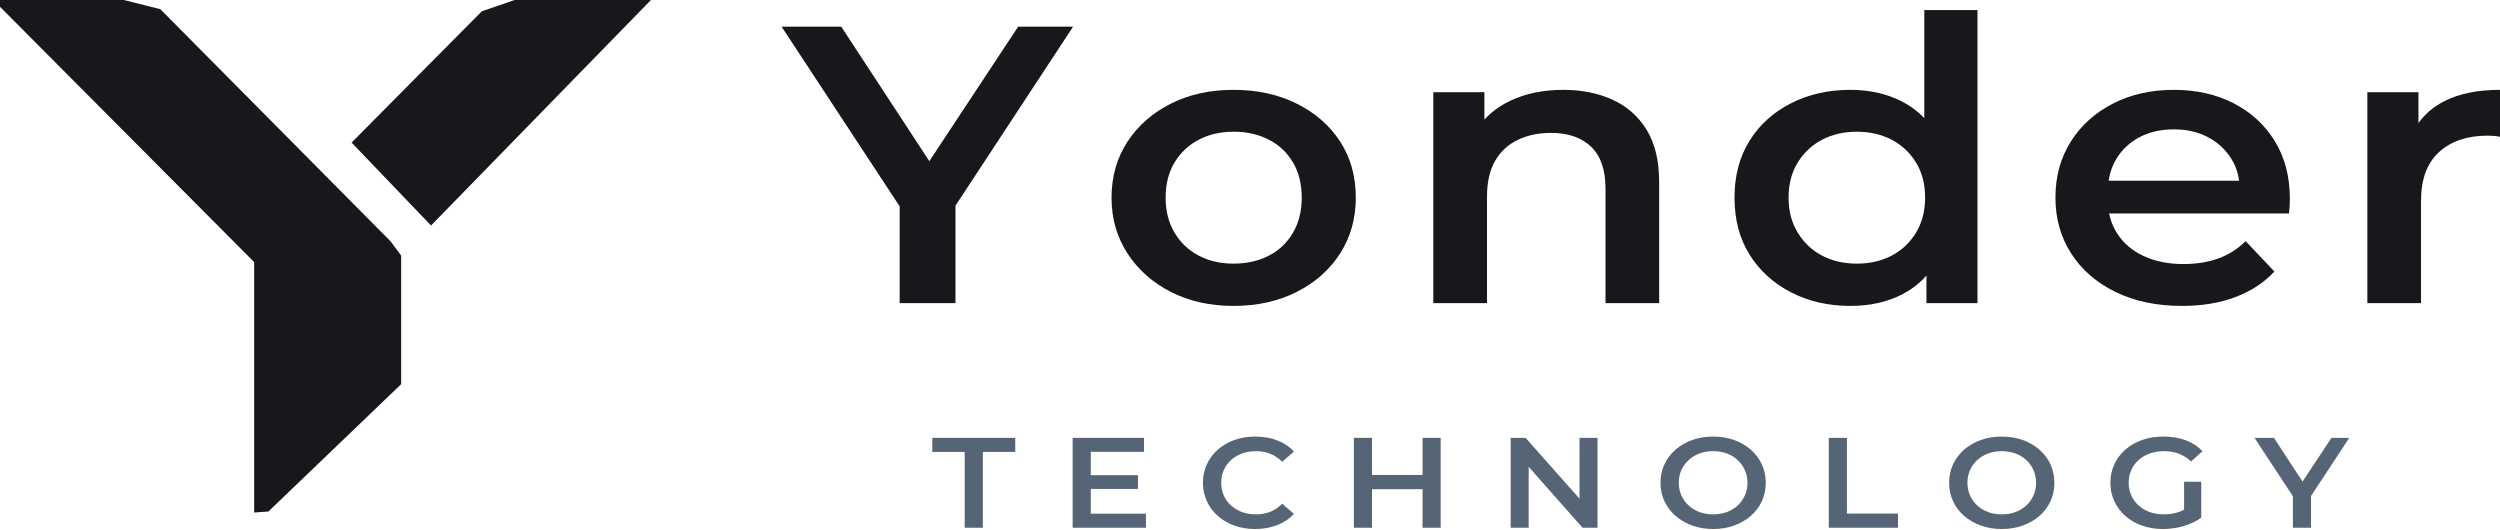
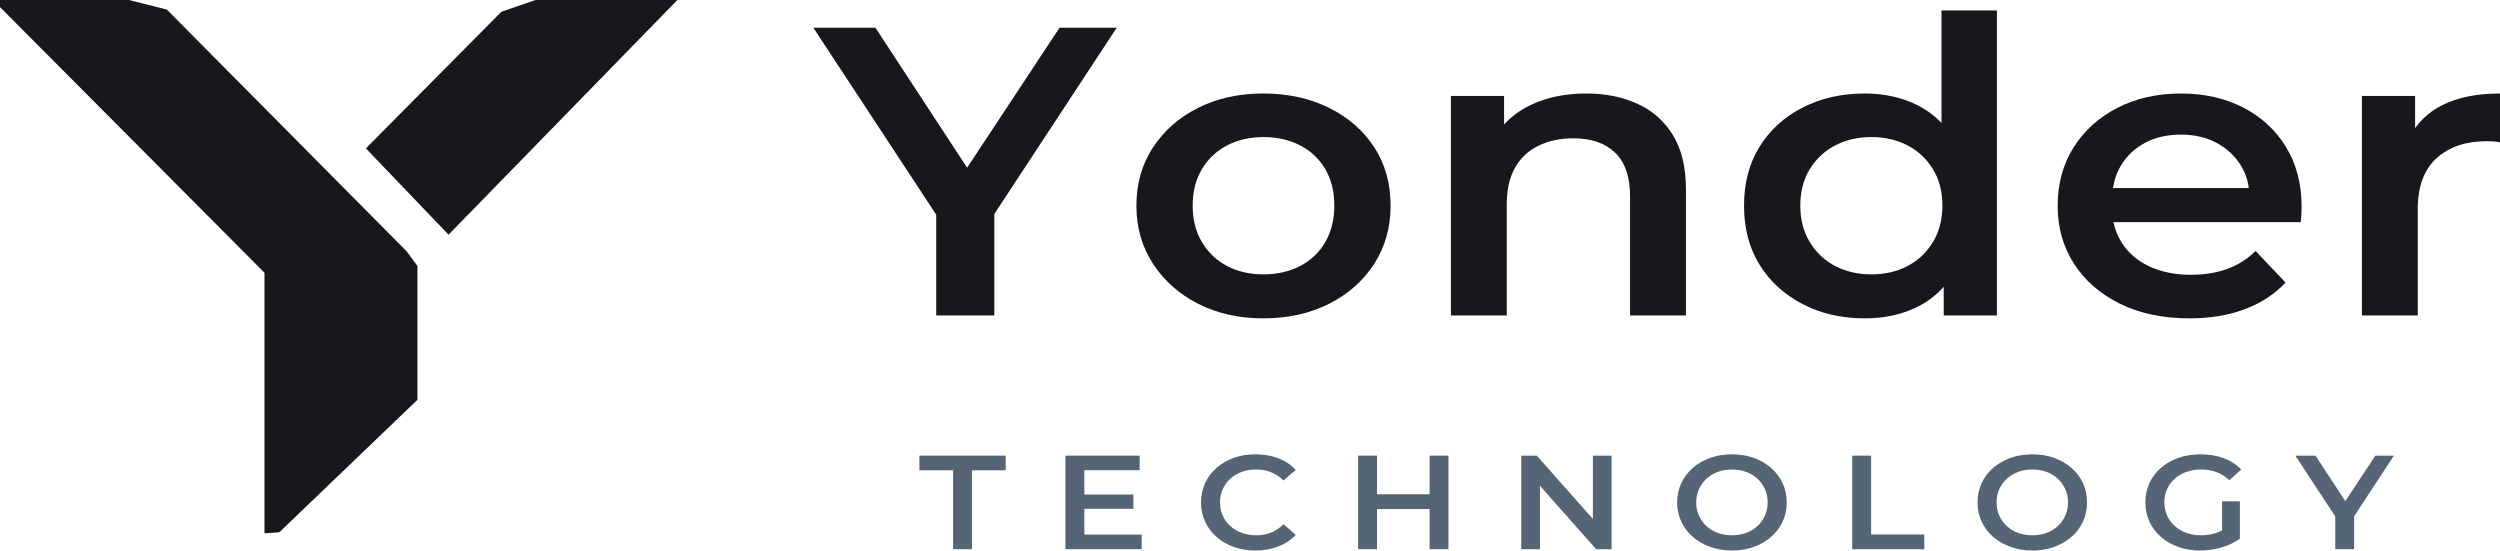
- <svg xmlns="http://www.w3.org/2000/svg" viewBox="0 0 487.79 103.22" role="img" aria-label="Yonder Technology">
+ <svg xmlns="http://www.w3.org/2000/svg" viewBox="0 0 468.74 103.22" role="img" aria-label="Yonder Technology">
  <path fill="#17181B" d="M0.00 0.00 L24.17 0.00 L31.28 1.79 L76.25 47.13 L78.27 49.87 L78.27 74.96 L52.37 99.80 L49.59 100.00 L49.59 51.14 L0.00 1.33 Z" />
  <path fill="#17181B" d="M100.42 0.00 L127.01 0.00 L84.10 44.00 L68.60 27.82 L94.01 2.20 Z" />
  <path fill="#17181B" d="M175.54 59.15V37.80L177.97 43.96L152.50 5.20H164.14L184.58 36.41H178.05L198.66 5.20H209.38L183.91 43.96L186.43 37.80V59.15Z" />
-   <path fill="#17181B" d="M240.67 59.69Q233.80 59.69 228.44 56.95Q223.08 54.21 219.98 49.44Q216.88 44.66 216.88 38.57Q216.88 32.40 219.98 27.66Q223.08 22.92 228.44 20.23Q233.80 17.53 240.67 17.53Q247.62 17.53 253.03 20.23Q258.43 22.92 261.49 27.63Q264.54 32.33 264.54 38.57Q264.54 44.66 261.49 49.44Q258.43 54.21 253.03 56.95Q247.62 59.69 240.67 59.69ZM240.67 51.44Q244.52 51.44 247.54 49.90Q250.55 48.36 252.27 45.43Q253.99 42.50 253.99 38.57Q253.99 34.56 252.27 31.67Q250.55 28.78 247.54 27.24Q244.52 25.70 240.75 25.70Q236.90 25.70 233.93 27.24Q230.95 28.78 229.19 31.67Q227.43 34.56 227.43 38.57Q227.43 42.50 229.19 45.43Q230.95 48.36 233.93 49.90Q236.90 51.44 240.67 51.44Z" />
-   <path fill="#17181B" d="M279.66 59.15V17.99H289.63V29.09L287.87 25.70Q290.22 21.77 294.70 19.65Q299.18 17.53 305.05 17.53Q310.41 17.53 314.64 19.46Q318.87 21.38 321.30 25.35Q323.73 29.32 323.73 35.56V59.15H313.26V36.80Q313.26 31.32 310.45 28.63Q307.64 25.93 302.62 25.93Q298.93 25.93 296.08 27.32Q293.24 28.70 291.69 31.44Q290.14 34.18 290.14 38.34V59.15Z" />
-   <path fill="#17181B" d="M361.05 59.69Q354.60 59.69 349.45 57.03Q344.29 54.37 341.36 49.67Q338.43 44.97 338.43 38.57Q338.43 32.17 341.36 27.47Q344.29 22.77 349.45 20.15Q354.60 17.53 361.05 17.53Q366.66 17.53 371.10 19.80Q375.54 22.08 378.14 26.70Q380.73 31.32 380.73 38.57Q380.73 45.74 378.22 50.40Q375.71 55.06 371.27 57.37Q366.83 59.69 361.05 59.69ZM362.30 51.44Q366.07 51.44 369.05 49.90Q372.02 48.36 373.82 45.43Q375.62 42.50 375.62 38.57Q375.62 34.56 373.82 31.67Q372.02 28.78 369.05 27.24Q366.07 25.70 362.30 25.70Q358.53 25.70 355.56 27.24Q352.59 28.78 350.79 31.67Q348.98 34.56 348.98 38.57Q348.98 42.50 350.79 45.43Q352.59 48.36 355.56 49.90Q358.53 51.44 362.30 51.44ZM375.88 59.15V49.44L376.29 38.49L375.46 27.55V1.96H385.84V59.15Z" />
-   <path fill="#17181B" d="M425.76 59.69Q418.31 59.69 412.73 56.95Q407.16 54.21 404.11 49.44Q401.05 44.66 401.05 38.57Q401.05 32.40 404.02 27.66Q407.00 22.92 412.23 20.23Q417.47 17.53 424.17 17.53Q430.70 17.53 435.81 20.15Q440.92 22.77 443.86 27.55Q446.79 32.33 446.79 38.80Q446.79 39.42 446.75 40.19Q446.70 40.96 446.62 41.65H409.34V35.26H441.09L436.99 37.26Q437.07 33.71 435.39 31.02Q433.72 28.32 430.83 26.78Q427.94 25.24 424.17 25.24Q420.32 25.24 417.43 26.78Q414.54 28.32 412.90 31.05Q411.27 33.79 411.27 37.49V39.03Q411.27 42.73 413.11 45.58Q414.95 48.43 418.31 49.98Q421.66 51.52 426.01 51.52Q429.78 51.52 432.80 50.44Q435.81 49.36 438.16 47.05L443.77 52.98Q440.76 56.22 436.19 57.95Q431.63 59.69 425.76 59.69Z" />
-   <path fill="#17181B" d="M461.91 59.15V17.99H471.88V29.32L470.70 26.01Q472.71 21.84 477.03 19.69Q481.34 17.53 487.79 17.53V26.70Q487.12 26.55 486.54 26.51Q485.95 26.47 485.36 26.47Q479.42 26.47 475.90 29.67Q472.38 32.87 472.38 39.19V59.15Z" />
-   <path fill="#566576" d="M188.23 102.97V88.18H181.91V85.43H198.09V88.18H191.77V102.97Z" />
-   <path fill="#566576" d="M209.29 102.97V85.43H223.21V88.16H212.83V100.23H223.59V102.97ZM212.56 95.40V92.72H222.04V95.40Z" />
-   <path fill="#566576" d="M244.90 103.22Q242.72 103.22 240.85 102.55Q238.99 101.89 237.61 100.67Q236.24 99.46 235.48 97.80Q234.71 96.15 234.71 94.20Q234.71 92.24 235.48 90.59Q236.24 88.93 237.63 87.72Q239.02 86.50 240.87 85.84Q242.72 85.18 244.93 85.18Q247.27 85.18 249.20 85.92Q251.13 86.65 252.47 88.11L250.18 90.09Q249.15 89.06 247.87 88.55Q246.59 88.03 245.09 88.03Q243.59 88.03 242.35 88.48Q241.11 88.93 240.20 89.76Q239.29 90.59 238.78 91.72Q238.28 92.84 238.28 94.20Q238.28 95.55 238.78 96.68Q239.29 97.80 240.20 98.63Q241.11 99.46 242.35 99.91Q243.59 100.36 245.09 100.36Q246.59 100.36 247.87 99.85Q249.15 99.33 250.18 98.28L252.47 100.28Q251.13 101.71 249.20 102.46Q247.27 103.22 244.90 103.22Z" />
-   <path fill="#566576" d="M277.56 102.97V85.43H281.10V102.97ZM264.16 102.97V85.43H267.70V102.97ZM267.41 95.45V92.67H277.84V95.45Z" />
-   <path fill="#566576" d="M294.76 102.97V85.43H297.67L309.63 98.93H308.19V85.43H311.70V102.97H308.78L296.83 89.46H298.27V102.97Z" />
-   <path fill="#566576" d="M334.29 103.22Q332.05 103.22 330.17 102.54Q328.30 101.86 326.91 100.65Q325.52 99.43 324.76 97.79Q323.99 96.15 323.99 94.20Q323.99 92.24 324.76 90.60Q325.52 88.96 326.91 87.74Q328.30 86.53 330.17 85.85Q332.05 85.18 334.26 85.18Q336.49 85.18 338.36 85.85Q340.22 86.53 341.61 87.74Q343.00 88.96 343.76 90.60Q344.53 92.24 344.53 94.20Q344.53 96.15 343.76 97.80Q343.00 99.46 341.61 100.66Q340.22 101.86 338.36 102.54Q336.49 103.22 334.29 103.22ZM334.26 100.36Q335.70 100.36 336.93 99.91Q338.15 99.46 339.05 98.62Q339.95 97.78 340.45 96.66Q340.96 95.55 340.96 94.20Q340.96 92.84 340.45 91.73Q339.95 90.61 339.05 89.77Q338.15 88.93 336.93 88.48Q335.70 88.03 334.26 88.03Q332.82 88.03 331.60 88.48Q330.39 88.93 329.48 89.77Q328.57 90.61 328.06 91.73Q327.56 92.84 327.56 94.20Q327.56 95.52 328.06 96.65Q328.57 97.78 329.47 98.62Q330.37 99.46 331.59 99.91Q332.82 100.36 334.26 100.36Z" />
-   <path fill="#566576" d="M356.82 102.97V85.43H360.36V100.21H370.33V102.97Z" />
-   <path fill="#566576" d="M390.60 103.22Q388.37 103.22 386.49 102.54Q384.61 101.86 383.22 100.65Q381.83 99.43 381.07 97.79Q380.31 96.15 380.31 94.20Q380.31 92.24 381.07 90.60Q381.83 88.96 383.22 87.74Q384.61 86.53 386.49 85.85Q388.37 85.18 390.57 85.18Q392.81 85.18 394.67 85.85Q396.54 86.53 397.93 87.74Q399.32 88.96 400.08 90.60Q400.84 92.24 400.84 94.20Q400.84 96.15 400.08 97.80Q399.32 99.46 397.93 100.66Q396.54 101.86 394.67 102.54Q392.81 103.22 390.60 103.22ZM390.57 100.36Q392.02 100.36 393.24 99.91Q394.47 99.46 395.37 98.62Q396.27 97.78 396.77 96.66Q397.27 95.55 397.27 94.20Q397.27 92.84 396.77 91.73Q396.27 90.61 395.37 89.77Q394.47 88.93 393.24 88.48Q392.02 88.03 390.57 88.03Q389.13 88.03 387.92 88.48Q386.71 88.93 385.80 89.77Q384.88 90.61 384.38 91.73Q383.88 92.84 383.88 94.20Q383.88 95.52 384.38 96.65Q384.88 97.78 385.78 98.62Q386.68 99.46 387.91 99.91Q389.13 100.36 390.57 100.36Z" />
-   <path fill="#566576" d="M422.04 103.22Q419.81 103.22 417.94 102.55Q416.08 101.89 414.69 100.67Q413.30 99.46 412.54 97.80Q411.77 96.15 411.77 94.20Q411.77 92.24 412.54 90.59Q413.30 88.93 414.70 87.72Q416.10 86.50 417.98 85.84Q419.86 85.18 422.10 85.18Q424.52 85.18 426.47 85.90Q428.41 86.63 429.75 88.03L427.51 90.04Q426.40 89.01 425.10 88.52Q423.81 88.03 422.26 88.03Q420.76 88.03 419.48 88.48Q418.20 88.93 417.28 89.76Q416.35 90.59 415.85 91.72Q415.34 92.84 415.34 94.20Q415.34 95.52 415.85 96.65Q416.35 97.78 417.28 98.62Q418.20 99.46 419.45 99.91Q420.71 100.36 422.23 100.36Q423.65 100.36 424.97 99.95Q426.29 99.53 427.49 98.56L429.50 100.99Q428.00 102.09 426.03 102.65Q424.06 103.22 422.04 103.22ZM429.50 100.99 426.15 100.56V94.00H429.50Z" />
-   <path fill="#566576" d="M447.38 102.97V96.03L448.17 98.03L439.89 85.43H443.68L450.32 95.57H448.20L454.90 85.43H458.38L450.10 98.03L450.92 96.03V102.97Z" />
+   <path fill="#17181B" d="M236.86 59.69Q229.99 59.69 224.63 56.95Q219.27 54.21 216.17 49.44Q213.07 44.66 213.07 38.57Q213.07 32.40 216.17 27.66Q219.27 22.92 224.63 20.23Q229.99 17.53 236.86 17.53Q243.81 17.53 249.21 20.23Q254.62 22.92 257.68 27.63Q260.73 32.33 260.73 38.57Q260.73 44.66 257.68 49.44Q254.62 54.21 249.21 56.95Q243.81 59.69 236.86 59.69ZM236.86 51.44Q240.71 51.44 243.73 49.90Q246.74 48.36 248.46 45.43Q250.18 42.50 250.18 38.57Q250.18 34.56 248.46 31.67Q246.74 28.78 243.73 27.24Q240.71 25.70 236.94 25.70Q233.09 25.70 230.11 27.24Q227.14 28.78 225.38 31.67Q223.62 34.56 223.62 38.57Q223.62 42.50 225.38 45.43Q227.14 48.36 230.11 49.90Q233.09 51.44 236.86 51.44Z" />
+   <path fill="#17181B" d="M272.04 59.15V17.99H282.01V29.09L280.25 25.70Q282.60 21.77 287.08 19.65Q291.56 17.53 297.42 17.53Q302.79 17.53 307.02 19.46Q311.25 21.38 313.68 25.35Q316.11 29.32 316.11 35.56V59.15H305.63V36.80Q305.63 31.32 302.83 28.63Q300.02 25.93 295.00 25.93Q291.31 25.93 288.46 27.32Q285.61 28.70 284.06 31.44Q282.51 34.18 282.51 38.34V59.15Z" />
+   <path fill="#17181B" d="M349.61 59.69Q343.16 59.69 338.01 57.03Q332.86 54.37 329.93 49.67Q327.00 44.97 327.00 38.57Q327.00 32.17 329.93 27.47Q332.86 22.77 338.01 20.15Q343.16 17.53 349.61 17.53Q355.23 17.53 359.67 19.80Q364.11 22.08 366.70 26.70Q369.30 31.32 369.30 38.57Q369.30 45.74 366.79 50.40Q364.27 55.06 359.83 57.37Q355.39 59.69 349.61 59.69ZM350.87 51.44Q354.64 51.44 357.61 49.90Q360.59 48.36 362.39 45.43Q364.19 42.50 364.19 38.57Q364.19 34.56 362.39 31.67Q360.59 28.78 357.61 27.24Q354.64 25.70 350.87 25.70Q347.10 25.70 344.13 27.24Q341.15 28.78 339.35 31.67Q337.55 34.56 337.55 38.57Q337.55 42.50 339.35 45.43Q341.15 48.36 344.13 49.90Q347.10 51.44 350.87 51.44ZM364.44 59.15V49.44L364.86 38.49L364.02 27.55V1.96H374.41V59.15Z" />
+   <path fill="#17181B" d="M410.52 59.69Q403.06 59.69 397.49 56.95Q391.92 54.21 388.86 49.44Q385.80 44.66 385.80 38.57Q385.80 32.40 388.78 27.66Q391.75 22.92 396.99 20.23Q402.22 17.53 408.93 17.53Q415.46 17.53 420.57 20.15Q425.68 22.77 428.61 27.55Q431.54 32.33 431.54 38.80Q431.54 39.42 431.50 40.19Q431.46 40.96 431.38 41.65H394.10V35.26H425.85L421.74 37.26Q421.83 33.71 420.15 31.02Q418.48 28.32 415.58 26.78Q412.69 25.24 408.93 25.24Q405.07 25.24 402.18 26.78Q399.29 28.32 397.66 31.05Q396.02 33.79 396.02 37.49V39.03Q396.02 42.73 397.87 45.58Q399.71 48.43 403.06 49.98Q406.41 51.52 410.77 51.52Q414.54 51.52 417.55 50.44Q420.57 49.36 422.91 47.05L428.53 52.98Q425.51 56.22 420.95 57.95Q416.38 59.69 410.52 59.69Z" />
+   <path fill="#17181B" d="M442.85 59.15V17.99H452.82V29.32L451.65 26.01Q453.66 21.84 457.97 19.69Q462.29 17.53 468.74 17.53V26.70Q468.07 26.55 467.48 26.51Q466.90 26.47 466.31 26.47Q460.36 26.47 456.84 29.67Q453.32 32.87 453.32 39.19V59.15Z" />
+   <path fill="#566576" d="M178.70 102.97V88.18H172.38V85.43H188.56V88.18H182.24V102.97Z" />
+   <path fill="#566576" d="M199.76 102.97V85.43H213.68V88.16H203.31V100.23H214.06V102.97ZM203.03 95.40V92.72H212.51V95.40Z" />
+   <path fill="#566576" d="M235.37 103.22Q233.19 103.22 231.33 102.55Q229.46 101.89 228.09 100.67Q226.71 99.46 225.95 97.80Q225.19 96.15 225.19 94.20Q225.19 92.24 225.95 90.59Q226.71 88.93 228.10 87.72Q229.49 86.50 231.34 85.84Q233.19 85.18 235.40 85.18Q237.74 85.18 239.67 85.92Q241.61 86.65 242.94 88.11L240.65 90.09Q239.62 89.06 238.34 88.55Q237.06 88.03 235.56 88.03Q234.06 88.03 232.82 88.48Q231.59 88.93 230.67 89.76Q229.76 90.59 229.26 91.72Q228.75 92.84 228.75 94.20Q228.75 95.55 229.26 96.68Q229.76 97.80 230.67 98.63Q231.59 99.46 232.82 99.91Q234.06 100.36 235.56 100.36Q237.06 100.36 238.34 99.85Q239.62 99.33 240.65 98.28L242.94 100.28Q241.61 101.71 239.67 102.46Q237.74 103.22 235.37 103.22Z" />
+   <path fill="#566576" d="M268.04 102.97V85.43H271.58V102.97ZM254.64 102.97V85.43H258.18V102.97ZM257.88 95.45V92.67H268.31V95.45Z" />
+   <path fill="#566576" d="M285.23 102.97V85.43H288.15L300.10 98.93H298.66V85.43H302.17V102.97H299.26L287.30 89.46H288.74V102.97Z" />
+   <path fill="#566576" d="M324.76 103.22Q322.53 103.22 320.65 102.54Q318.77 101.86 317.38 100.65Q315.99 99.43 315.23 97.79Q314.46 96.15 314.46 94.20Q314.46 92.24 315.23 90.60Q315.99 88.96 317.38 87.74Q318.77 86.53 320.65 85.85Q322.53 85.18 324.73 85.18Q326.96 85.18 328.83 85.85Q330.70 86.53 332.08 87.74Q333.47 88.96 334.24 90.60Q335.00 92.24 335.00 94.20Q335.00 96.15 334.24 97.80Q333.47 99.46 332.08 100.66Q330.70 101.86 328.83 102.54Q326.96 103.22 324.76 103.22ZM324.73 100.36Q326.18 100.36 327.40 99.91Q328.63 99.46 329.52 98.62Q330.42 97.78 330.93 96.66Q331.43 95.55 331.43 94.20Q331.43 92.84 330.93 91.73Q330.42 90.61 329.52 89.77Q328.63 88.93 327.40 88.48Q326.18 88.03 324.73 88.03Q323.29 88.03 322.08 88.48Q320.86 88.93 319.95 89.77Q319.04 90.61 318.54 91.73Q318.03 92.84 318.03 94.20Q318.03 95.52 318.54 96.65Q319.04 97.78 319.94 98.62Q320.84 99.46 322.06 99.91Q323.29 100.36 324.73 100.36Z" />
+   <path fill="#566576" d="M347.29 102.97V85.43H350.83V100.21H360.80V102.97Z" />
+   <path fill="#566576" d="M381.07 103.22Q378.84 103.22 376.96 102.54Q375.08 101.86 373.69 100.65Q372.30 99.43 371.54 97.79Q370.78 96.15 370.78 94.20Q370.78 92.24 371.54 90.60Q372.30 88.96 373.69 87.74Q375.08 86.53 376.96 85.85Q378.84 85.18 381.05 85.18Q383.28 85.18 385.15 85.85Q387.01 86.53 388.40 87.74Q389.79 88.96 390.55 90.60Q391.31 92.24 391.31 94.20Q391.31 96.15 390.55 97.80Q389.79 99.46 388.40 100.66Q387.01 101.86 385.15 102.54Q383.28 103.22 381.07 103.22ZM381.05 100.36Q382.49 100.36 383.72 99.91Q384.94 99.46 385.84 98.62Q386.74 97.78 387.24 96.66Q387.75 95.55 387.75 94.20Q387.75 92.84 387.24 91.73Q386.74 90.61 385.84 89.77Q384.94 88.93 383.72 88.48Q382.49 88.03 381.05 88.03Q379.60 88.03 378.39 88.48Q377.18 88.93 376.27 89.77Q375.35 90.61 374.85 91.73Q374.35 92.84 374.35 94.20Q374.35 95.52 374.85 96.65Q375.35 97.78 376.25 98.62Q377.15 99.46 378.38 99.91Q379.60 100.36 381.05 100.36Z" />
+   <path fill="#566576" d="M412.51 103.22Q410.28 103.22 408.41 102.55Q406.55 101.89 405.16 100.67Q403.77 99.46 403.01 97.80Q402.25 96.15 402.25 94.20Q402.25 92.24 403.01 90.59Q403.77 88.93 405.17 87.72Q406.58 86.50 408.46 85.84Q410.33 85.18 412.57 85.18Q414.99 85.18 416.94 85.90Q418.89 86.63 420.22 88.03L417.99 90.04Q416.87 89.01 415.58 88.52Q414.28 88.03 412.73 88.03Q411.23 88.03 409.95 88.48Q408.67 88.93 407.75 89.76Q406.82 90.59 406.32 91.72Q405.81 92.84 405.81 94.20Q405.81 95.52 406.32 96.65Q406.82 97.78 407.75 98.62Q408.67 99.46 409.93 99.91Q411.18 100.36 412.70 100.36Q414.12 100.36 415.44 99.95Q416.76 99.53 417.96 98.56L419.97 100.99Q418.48 102.09 416.50 102.65Q414.53 103.22 412.51 103.22ZM419.97 100.99 416.63 100.56V94.00H419.97Z" />
+   <path fill="#566576" d="M437.85 102.97V96.03L438.64 98.03L430.36 85.43H434.15L440.79 95.57H438.67L445.37 85.43H448.85L440.58 98.03L441.39 96.03V102.97Z" />
</svg>
